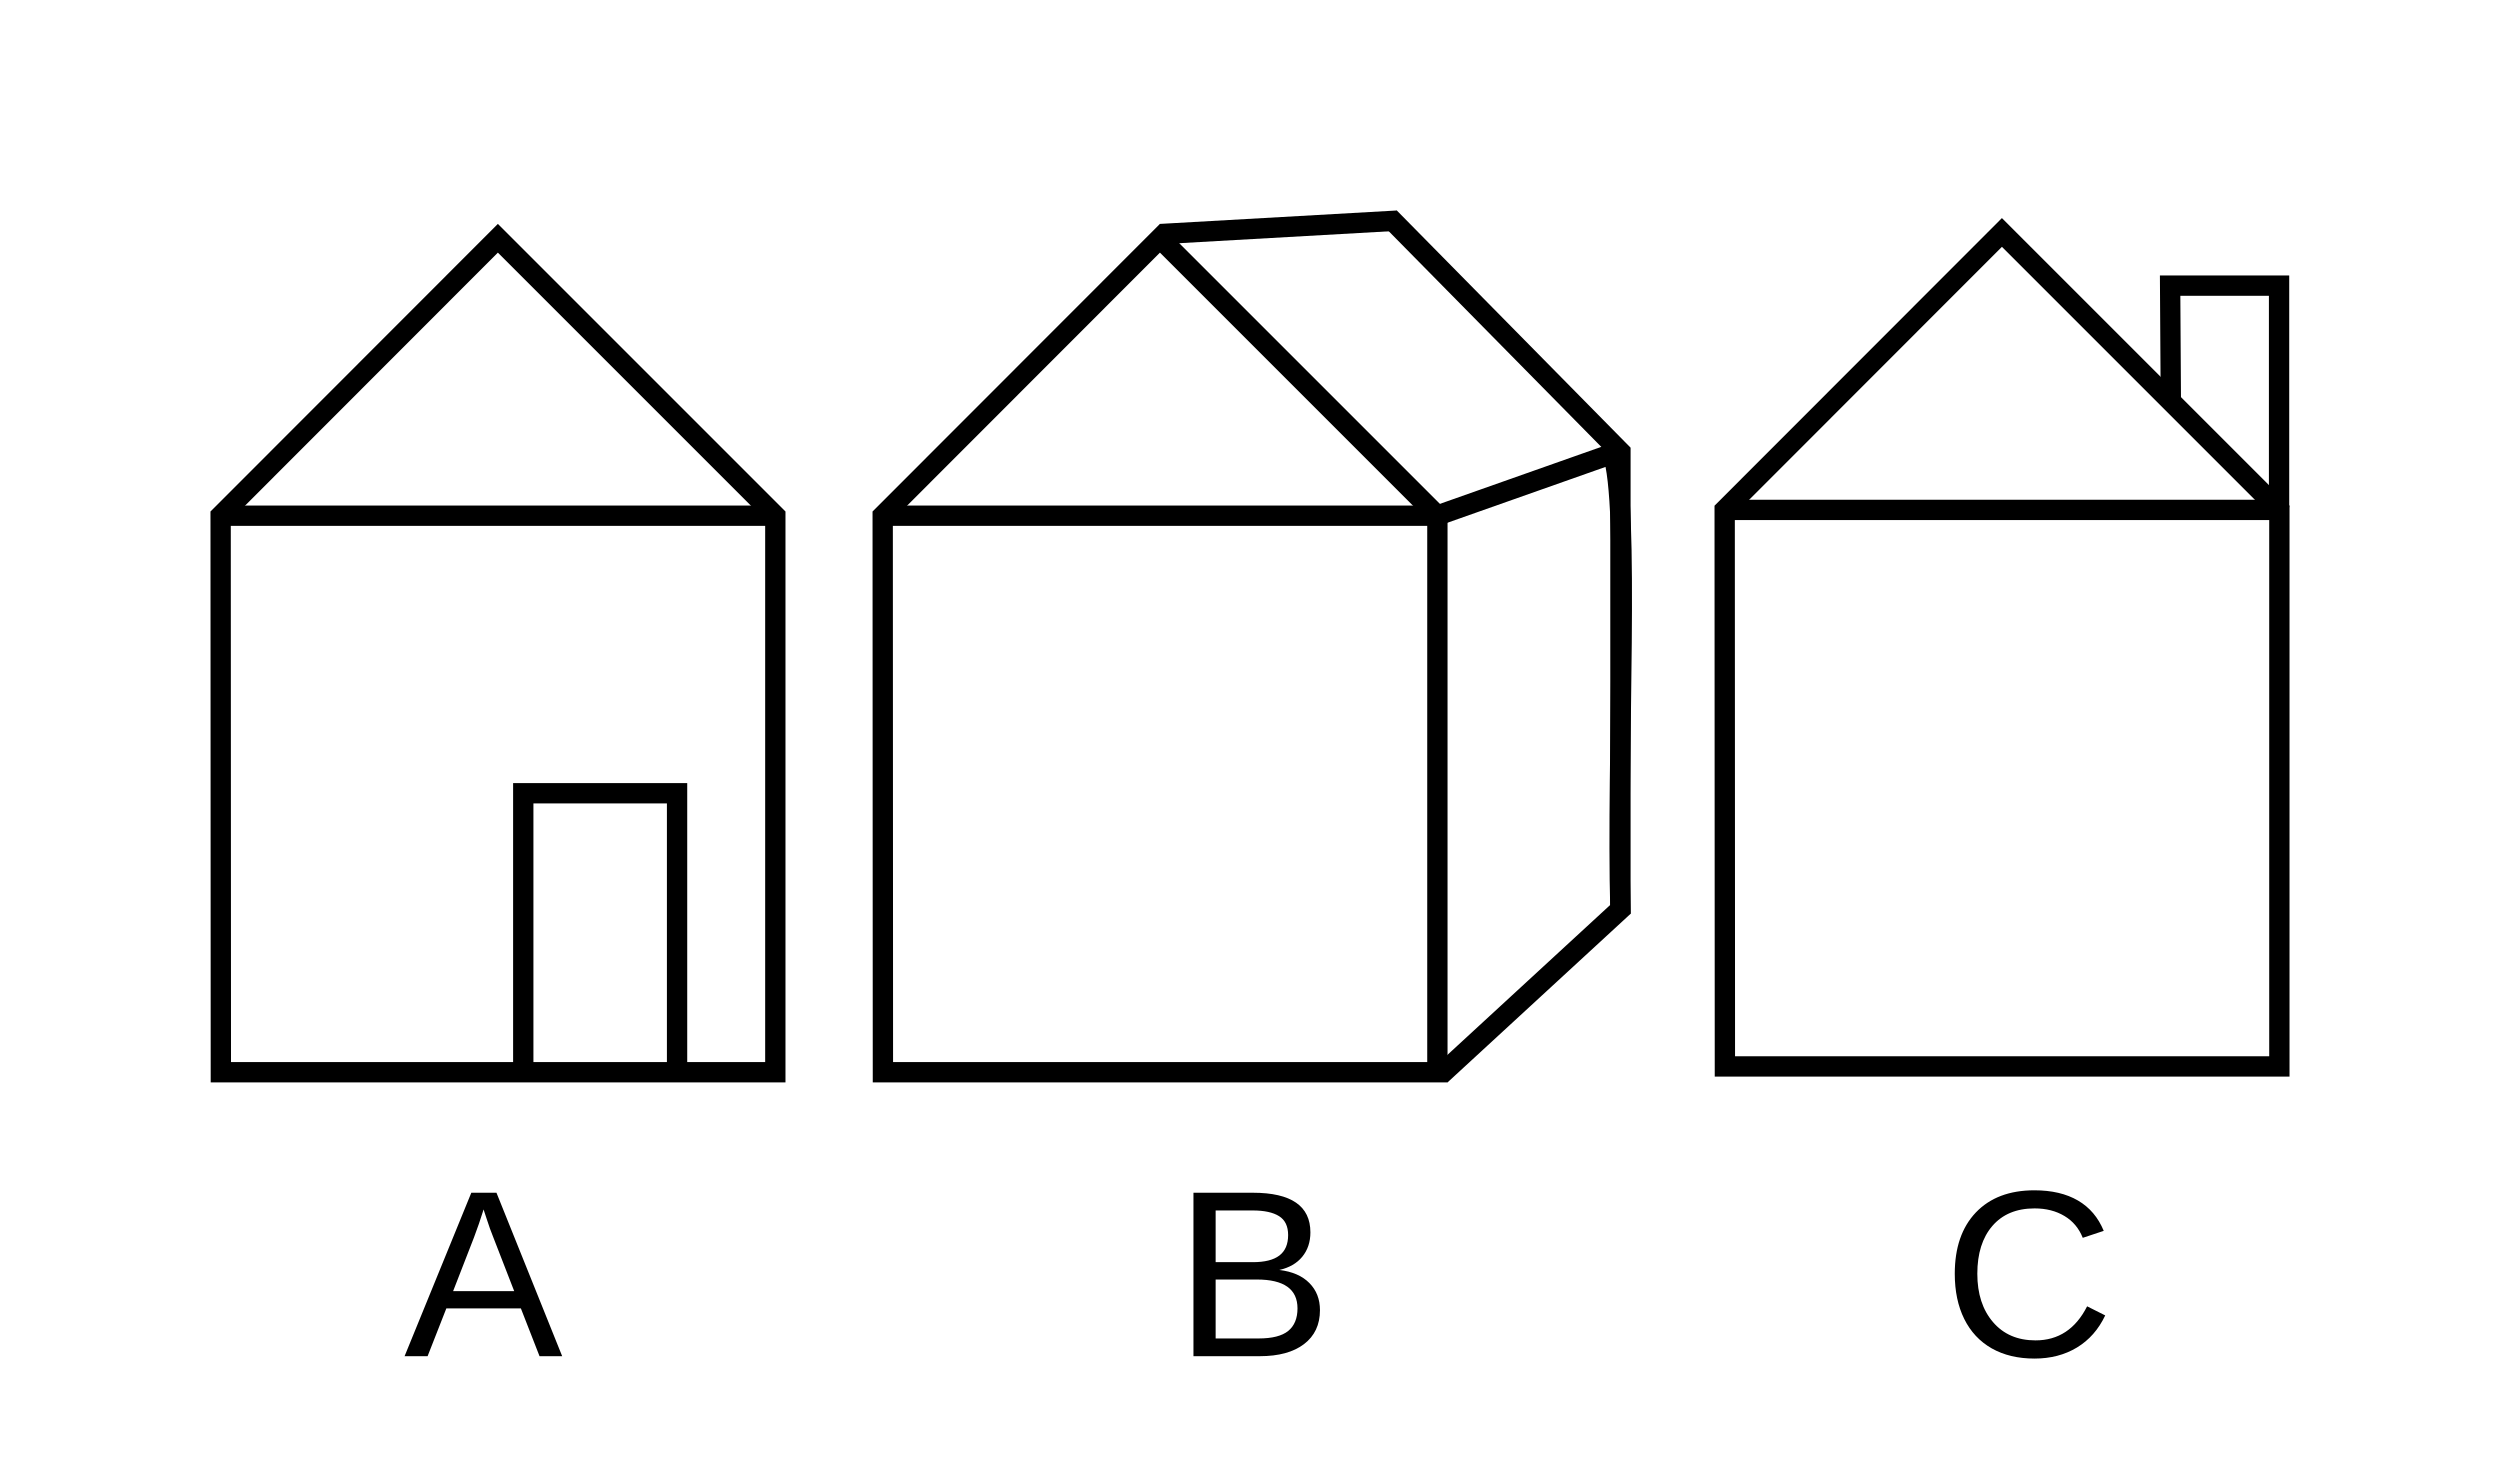
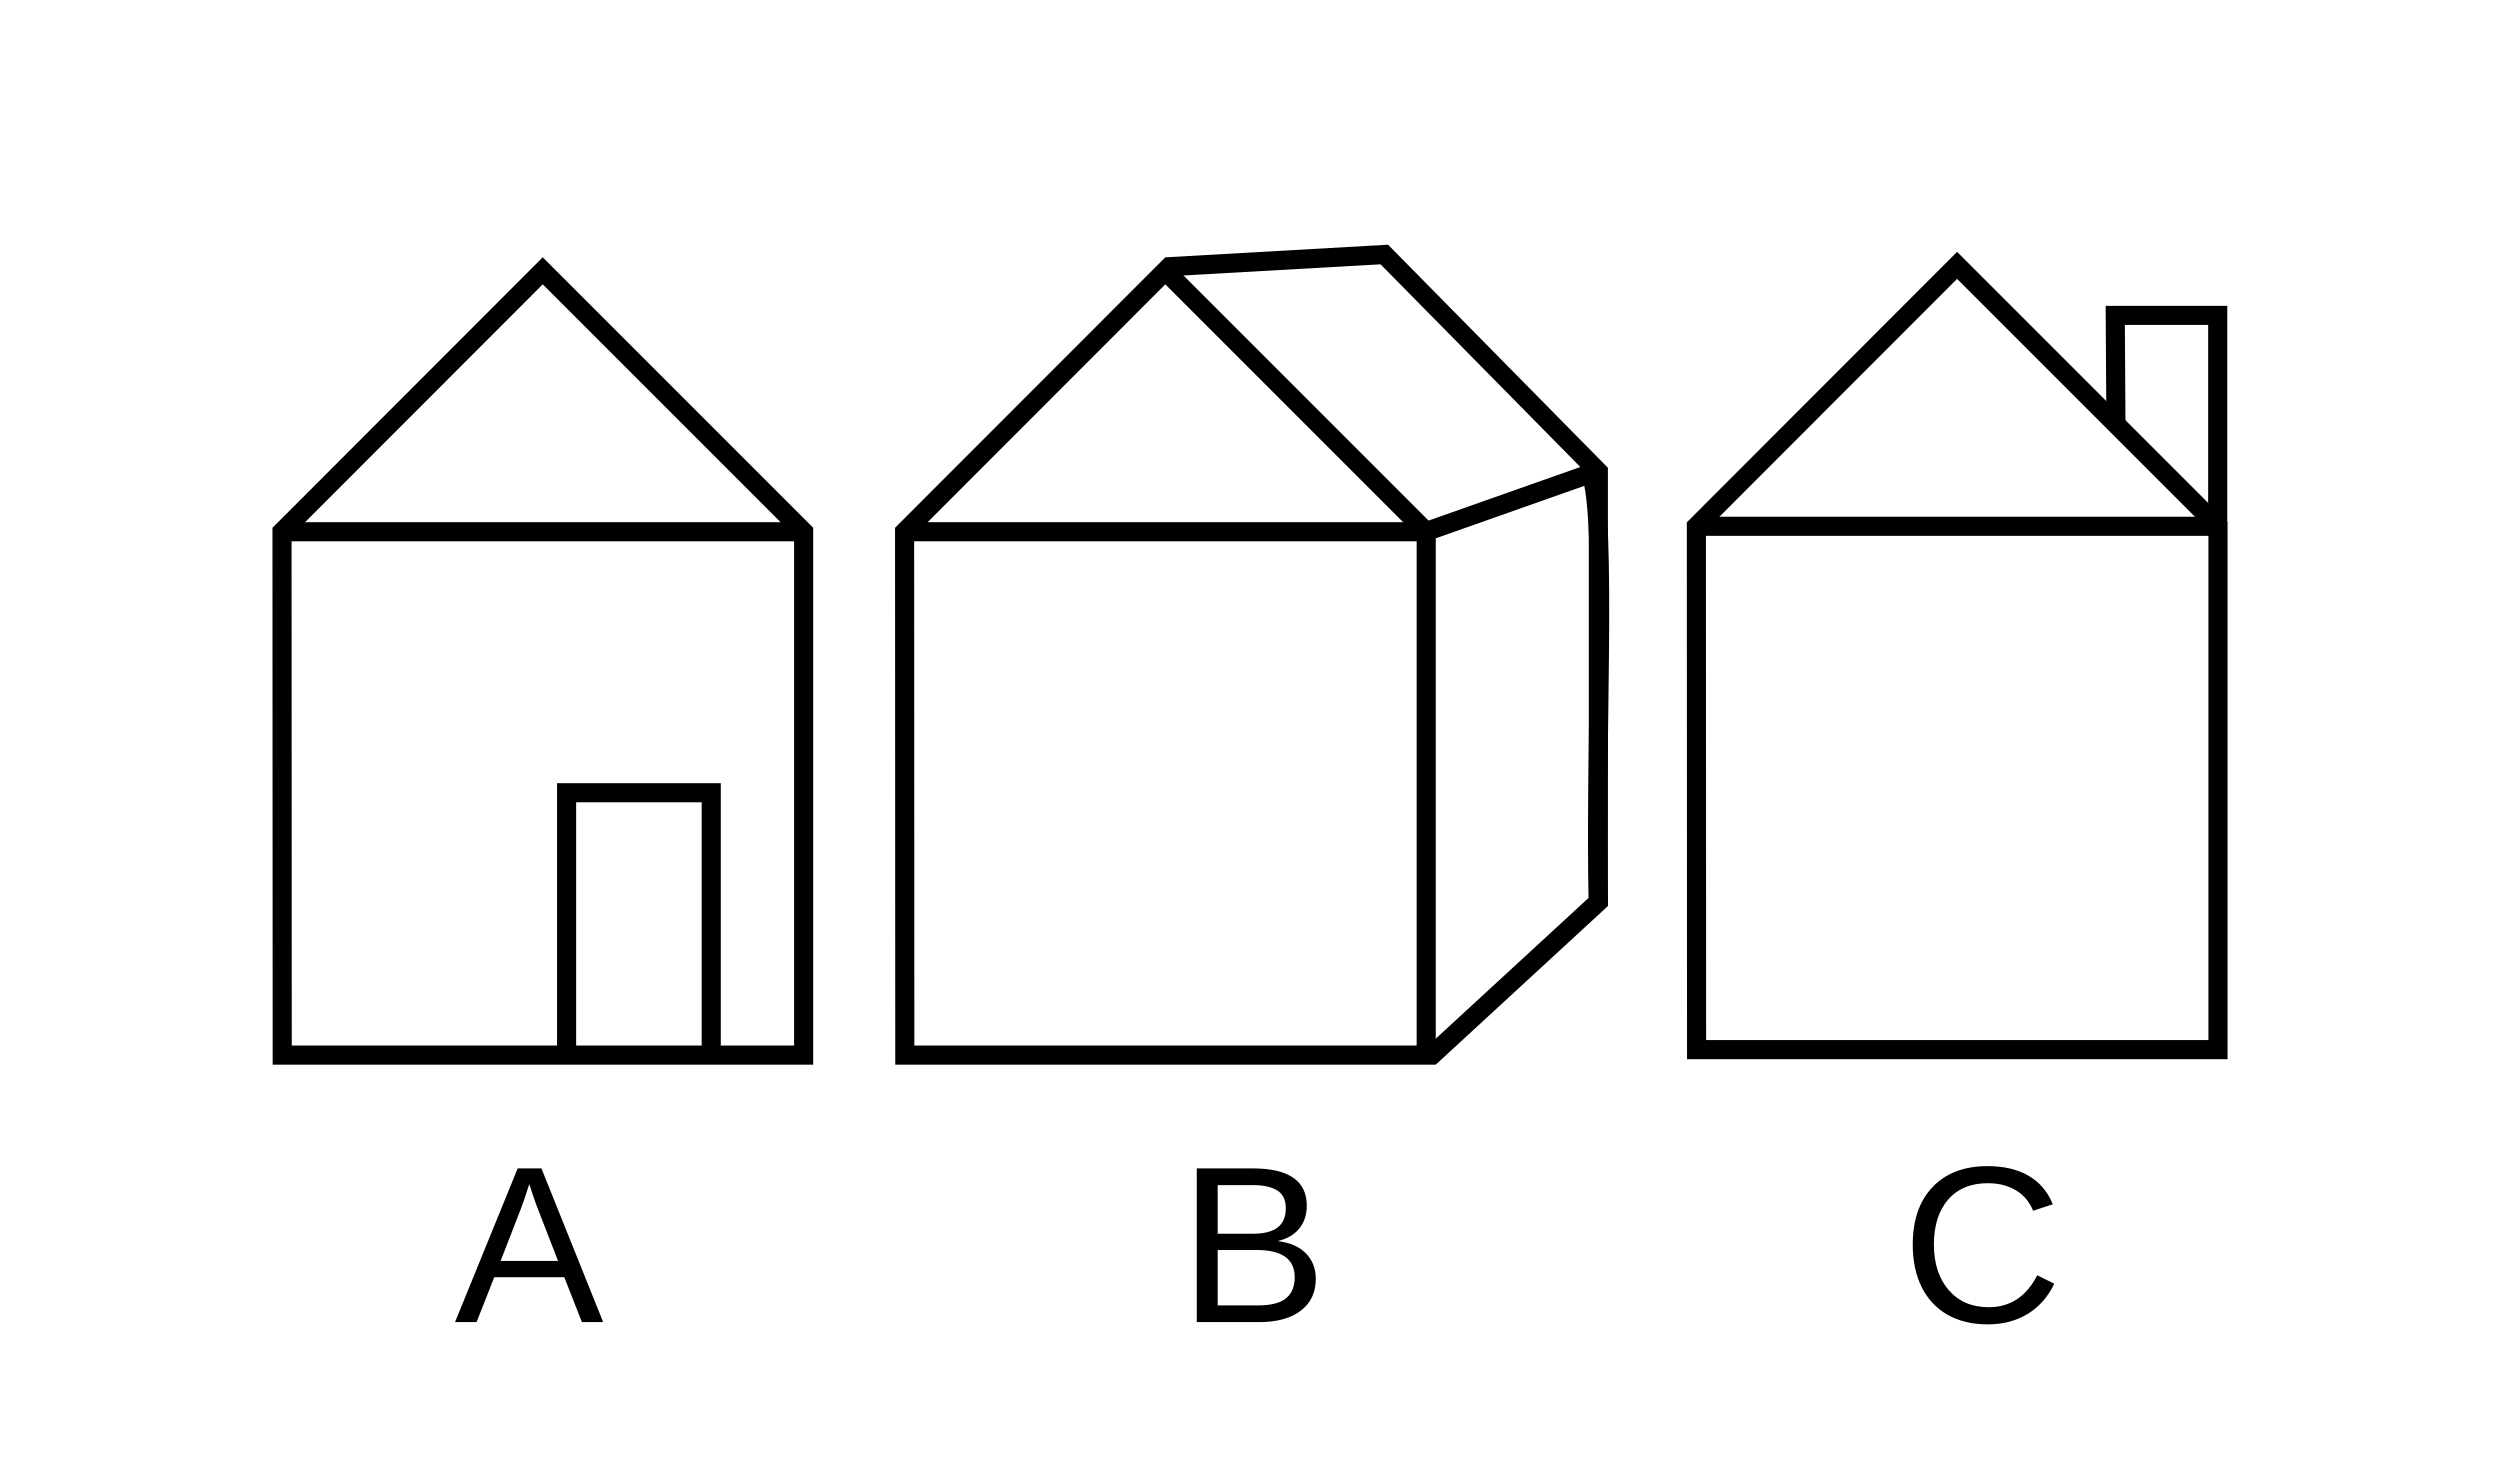
<svg xmlns="http://www.w3.org/2000/svg" width="118.778mm" height="70.383mm" viewBox="0 0 420.866 249.388" id="svg2" version="1.1">
  <defs id="defs4" />
  <g id="layer1" transform="translate(811.2188,-236.7848)">
-     <g transform="matrix(0.4885275,0,0,0.4885275,-275.5668,222.126)" style="stroke:#000000;stroke-width:7;stroke-miterlimit:4;stroke-dasharray:none;stroke-opacity:1" id="g4197">
+     <g transform="matrix(0.4593982,0,0,0.4593982,-294.9586,230.8751)" style="stroke:#000000;stroke-width:7;stroke-miterlimit:4;stroke-dasharray:none;stroke-opacity:1" id="g4197">
      <path style="fill:none;fill-rule:evenodd;stroke:#000000;stroke-width:7;stroke-linecap:butt;stroke-linejoin:miter;stroke-miterlimit:4;stroke-dasharray:none;stroke-opacity:1" d="m -1020.357,399.505 191.071,0 0,-191.786 -95.61,-95.61 -95.536,95.61 z" id="path4199" />
      <path style="fill:none;fill-rule:evenodd;stroke:#000000;stroke-width:7;stroke-linecap:butt;stroke-linejoin:miter;stroke-miterlimit:4;stroke-dasharray:none;stroke-opacity:1" d="m -1020.357,207.719 190.857,0" id="path4201" />
    </g>
-     <g id="g4203" style="stroke:#000000;stroke-width:7;stroke-miterlimit:4;stroke-dasharray:none;stroke-opacity:1" transform="matrix(0.4885275,0,0,0.4885275,-164.1111,222.126)">
+     <g id="g4203" style="stroke:#000000;stroke-width:7;stroke-miterlimit:4;stroke-dasharray:none;stroke-opacity:1" transform="matrix(0.4593982,0,0,0.4593982,-190.1486,230.8751)">
      <path id="path4205" d="m -1020.357,399.505 191.071,0 0,-191.786 -95.61,-95.61 -95.536,95.61 z" style="fill:none;fill-rule:evenodd;stroke:#000000;stroke-width:7;stroke-linecap:butt;stroke-linejoin:miter;stroke-miterlimit:4;stroke-dasharray:none;stroke-opacity:1" />
      <path id="path4207" d="m -1020.357,207.719 190.857,0" style="fill:none;fill-rule:evenodd;stroke:#000000;stroke-width:7;stroke-linecap:butt;stroke-linejoin:miter;stroke-miterlimit:4;stroke-dasharray:none;stroke-opacity:1" />
    </g>
-     <g transform="matrix(0.4885275,0,0,0.4885275,-22.3667,221.149)" style="stroke:#000000;stroke-width:7;stroke-miterlimit:4;stroke-dasharray:none;stroke-opacity:1" id="g4209">
+     <g transform="matrix(0.4593982,0,0,0.4593982,-56.85596,229.9563)" style="stroke:#000000;stroke-width:7;stroke-miterlimit:4;stroke-dasharray:none;stroke-opacity:1" id="g4209">
      <path style="fill:none;fill-rule:evenodd;stroke:#000000;stroke-width:7;stroke-linecap:butt;stroke-linejoin:miter;stroke-miterlimit:4;stroke-dasharray:none;stroke-opacity:1" d="m -1020.357,399.505 191.071,0 0,-191.786 -95.61,-95.61 -95.536,95.61 z" id="path4211" />
      <path style="fill:none;fill-rule:evenodd;stroke:#000000;stroke-width:7;stroke-linecap:butt;stroke-linejoin:miter;stroke-miterlimit:4;stroke-dasharray:none;stroke-opacity:1" d="m -1020.357,207.719 190.857,0" id="path4213" />
    </g>
-     <path style="fill:none;fill-rule:evenodd;stroke:#000000;stroke-width:3.42;stroke-linecap:butt;stroke-linejoin:miter;stroke-miterlimit:4;stroke-dasharray:none;stroke-opacity:1" d="m -697.237,416.737 0,-46.41 -25.892,0 0,46.899" id="path4221" />
-     <path style="fill:none;fill-rule:evenodd;stroke:#000000;stroke-width:3.42;stroke-linecap:butt;stroke-linejoin:miter;stroke-miterlimit:4;stroke-dasharray:none;stroke-opacity:1" d="m -568.69,417.744 30.258,-27.868 c -0.686,-25.329 1.678,-68.764 -1.325,-76.718 l -30.463,10.759" id="path4229" />
-     <path style="fill:none;fill-rule:evenodd;stroke:#000000;stroke-width:3.425;stroke-linecap:butt;stroke-linejoin:miter;stroke-miterlimit:4;stroke-dasharray:none;stroke-opacity:1" d="M -575.968,273.928 -615.861,276.19" id="path4231" />
-     <path style="fill:none;fill-rule:evenodd;stroke:#000000;stroke-width:3.42;stroke-linecap:butt;stroke-linejoin:miter;stroke-miterlimit:4;stroke-dasharray:none;stroke-opacity:1" d="m -538.424,390.601 0,-77.749 -38.862,-39.429" id="path4235" />
-     <path style="fill:none;fill-rule:evenodd;stroke:#000000;stroke-width:3.42;stroke-linecap:butt;stroke-linejoin:miter;stroke-miterlimit:4;stroke-dasharray:none;stroke-opacity:1" d="m -427.546,322.179 0,-37.308 -18.34,0 0.122,19.723" id="path4237" />
-     <text xml:space="preserve" style="font-style:normal;font-weight:normal;font-size:40px;line-height:125%;font-family:Arial;letter-spacing:0px;word-spacing:0px;fill:#000000;fill-opacity:1;stroke:none;stroke-width:1px;stroke-linecap:butt;stroke-linejoin:miter;stroke-opacity:1;-inkscape-font-specification:Arial;font-stretch:normal;font-variant:normal;" x="-743.186" y="465.094" id="text8079">
-       <tspan id="tspan8081" x="-743.186" y="465.094">A</tspan>
+     <path style="fill:none;fill-rule:evenodd;stroke:#000000;stroke-width:3.216;stroke-linecap:butt;stroke-linejoin:miter;stroke-miterlimit:4;stroke-dasharray:none;stroke-opacity:1" d="m -691.486,413.882 0,-43.643 -24.348,0 0,44.102" id="path4221" />
+     <path style="fill:none;fill-rule:evenodd;stroke:#000000;stroke-width:3.216;stroke-linecap:butt;stroke-linejoin:miter;stroke-miterlimit:4;stroke-dasharray:none;stroke-opacity:1" d="m -570.604,414.829 28.453,-26.207 c -0.645,-23.818 1.578,-64.664 -1.246,-72.144 l -28.647,10.117" id="path4229" />
+     <path style="fill:none;fill-rule:evenodd;stroke:#000000;stroke-width:3.221;stroke-linecap:butt;stroke-linejoin:miter;stroke-miterlimit:4;stroke-dasharray:none;stroke-opacity:1" d="m -577.448,279.588 -37.514,2.127" id="path4231" />
+     <path style="fill:none;fill-rule:evenodd;stroke:#000000;stroke-width:3.216;stroke-linecap:butt;stroke-linejoin:miter;stroke-miterlimit:4;stroke-dasharray:none;stroke-opacity:1" d="m -542.142,389.304 0,-73.113 -36.545,-37.078" id="path4235" />
+     <path style="fill:none;fill-rule:evenodd;stroke:#000000;stroke-width:3.216;stroke-linecap:butt;stroke-linejoin:miter;stroke-miterlimit:4;stroke-dasharray:none;stroke-opacity:1" d="m -437.875,324.962 0,-35.083 -17.247,0 0.115,18.547" id="path4237" />
+     <text xml:space="preserve" style="font-style:normal;font-variant:normal;font-weight:normal;font-stretch:normal;font-size:37.615px;line-height:125%;font-family:Arial;-inkscape-font-specification:Arial;letter-spacing:0px;word-spacing:0px;fill:#000000;fill-opacity:1;stroke:none;stroke-width:1px;stroke-linecap:butt;stroke-linejoin:miter;stroke-opacity:1" x="-734.695" y="459.356" id="text8079">
+       <tspan id="tspan8081" x="-734.695" y="459.356">A</tspan>
    </text>
-     <text xml:space="preserve" style="font-style:normal;font-weight:normal;font-size:40px;line-height:125%;font-family:Arial;letter-spacing:0px;word-spacing:0px;fill:#000000;fill-opacity:1;stroke:none;stroke-width:1px;stroke-linecap:butt;stroke-linejoin:miter;stroke-opacity:1;-inkscape-font-specification:Arial;font-stretch:normal;font-variant:normal;" x="-613.585" y="465.094" id="text8083">
-       <tspan id="tspan8085" x="-613.585" y="465.094">B</tspan>
-       <tspan x="-613.585" y="515.094" id="tspan8087" />
+     <text xml:space="preserve" style="font-style:normal;font-variant:normal;font-weight:normal;font-stretch:normal;font-size:37.615px;line-height:125%;font-family:Arial;-inkscape-font-specification:Arial;letter-spacing:0px;word-spacing:0px;fill:#000000;fill-opacity:1;stroke:none;stroke-width:1px;stroke-linecap:butt;stroke-linejoin:miter;stroke-opacity:1" x="-612.822" y="459.356" id="text8083">
+       <tspan id="tspan8085" x="-612.822" y="459.356">B</tspan>
+       <tspan x="-612.822" y="509.356" id="tspan8087" />
    </text>
-     <text xml:space="preserve" style="font-style:normal;font-weight:normal;font-size:40px;line-height:125%;font-family:Arial;letter-spacing:0px;word-spacing:0px;fill:#000000;fill-opacity:1;stroke:none;stroke-width:1px;stroke-linecap:butt;stroke-linejoin:miter;stroke-opacity:1;-inkscape-font-specification:Arial;font-stretch:normal;font-variant:normal;" x="-484.17" y="465.104" id="text8089">
-       <tspan id="tspan8091" x="-484.17" y="465.104">C</tspan>
+     <text xml:space="preserve" style="font-style:normal;font-variant:normal;font-weight:normal;font-stretch:normal;font-size:37.615px;line-height:125%;font-family:Arial;-inkscape-font-specification:Arial;letter-spacing:0px;word-spacing:0px;fill:#000000;fill-opacity:1;stroke:none;stroke-width:1px;stroke-linecap:butt;stroke-linejoin:miter;stroke-opacity:1" x="-491.123" y="459.365" id="text8089">
+       <tspan id="tspan8091" x="-491.123" y="459.365">C</tspan>
    </text>
  </g>
</svg>
